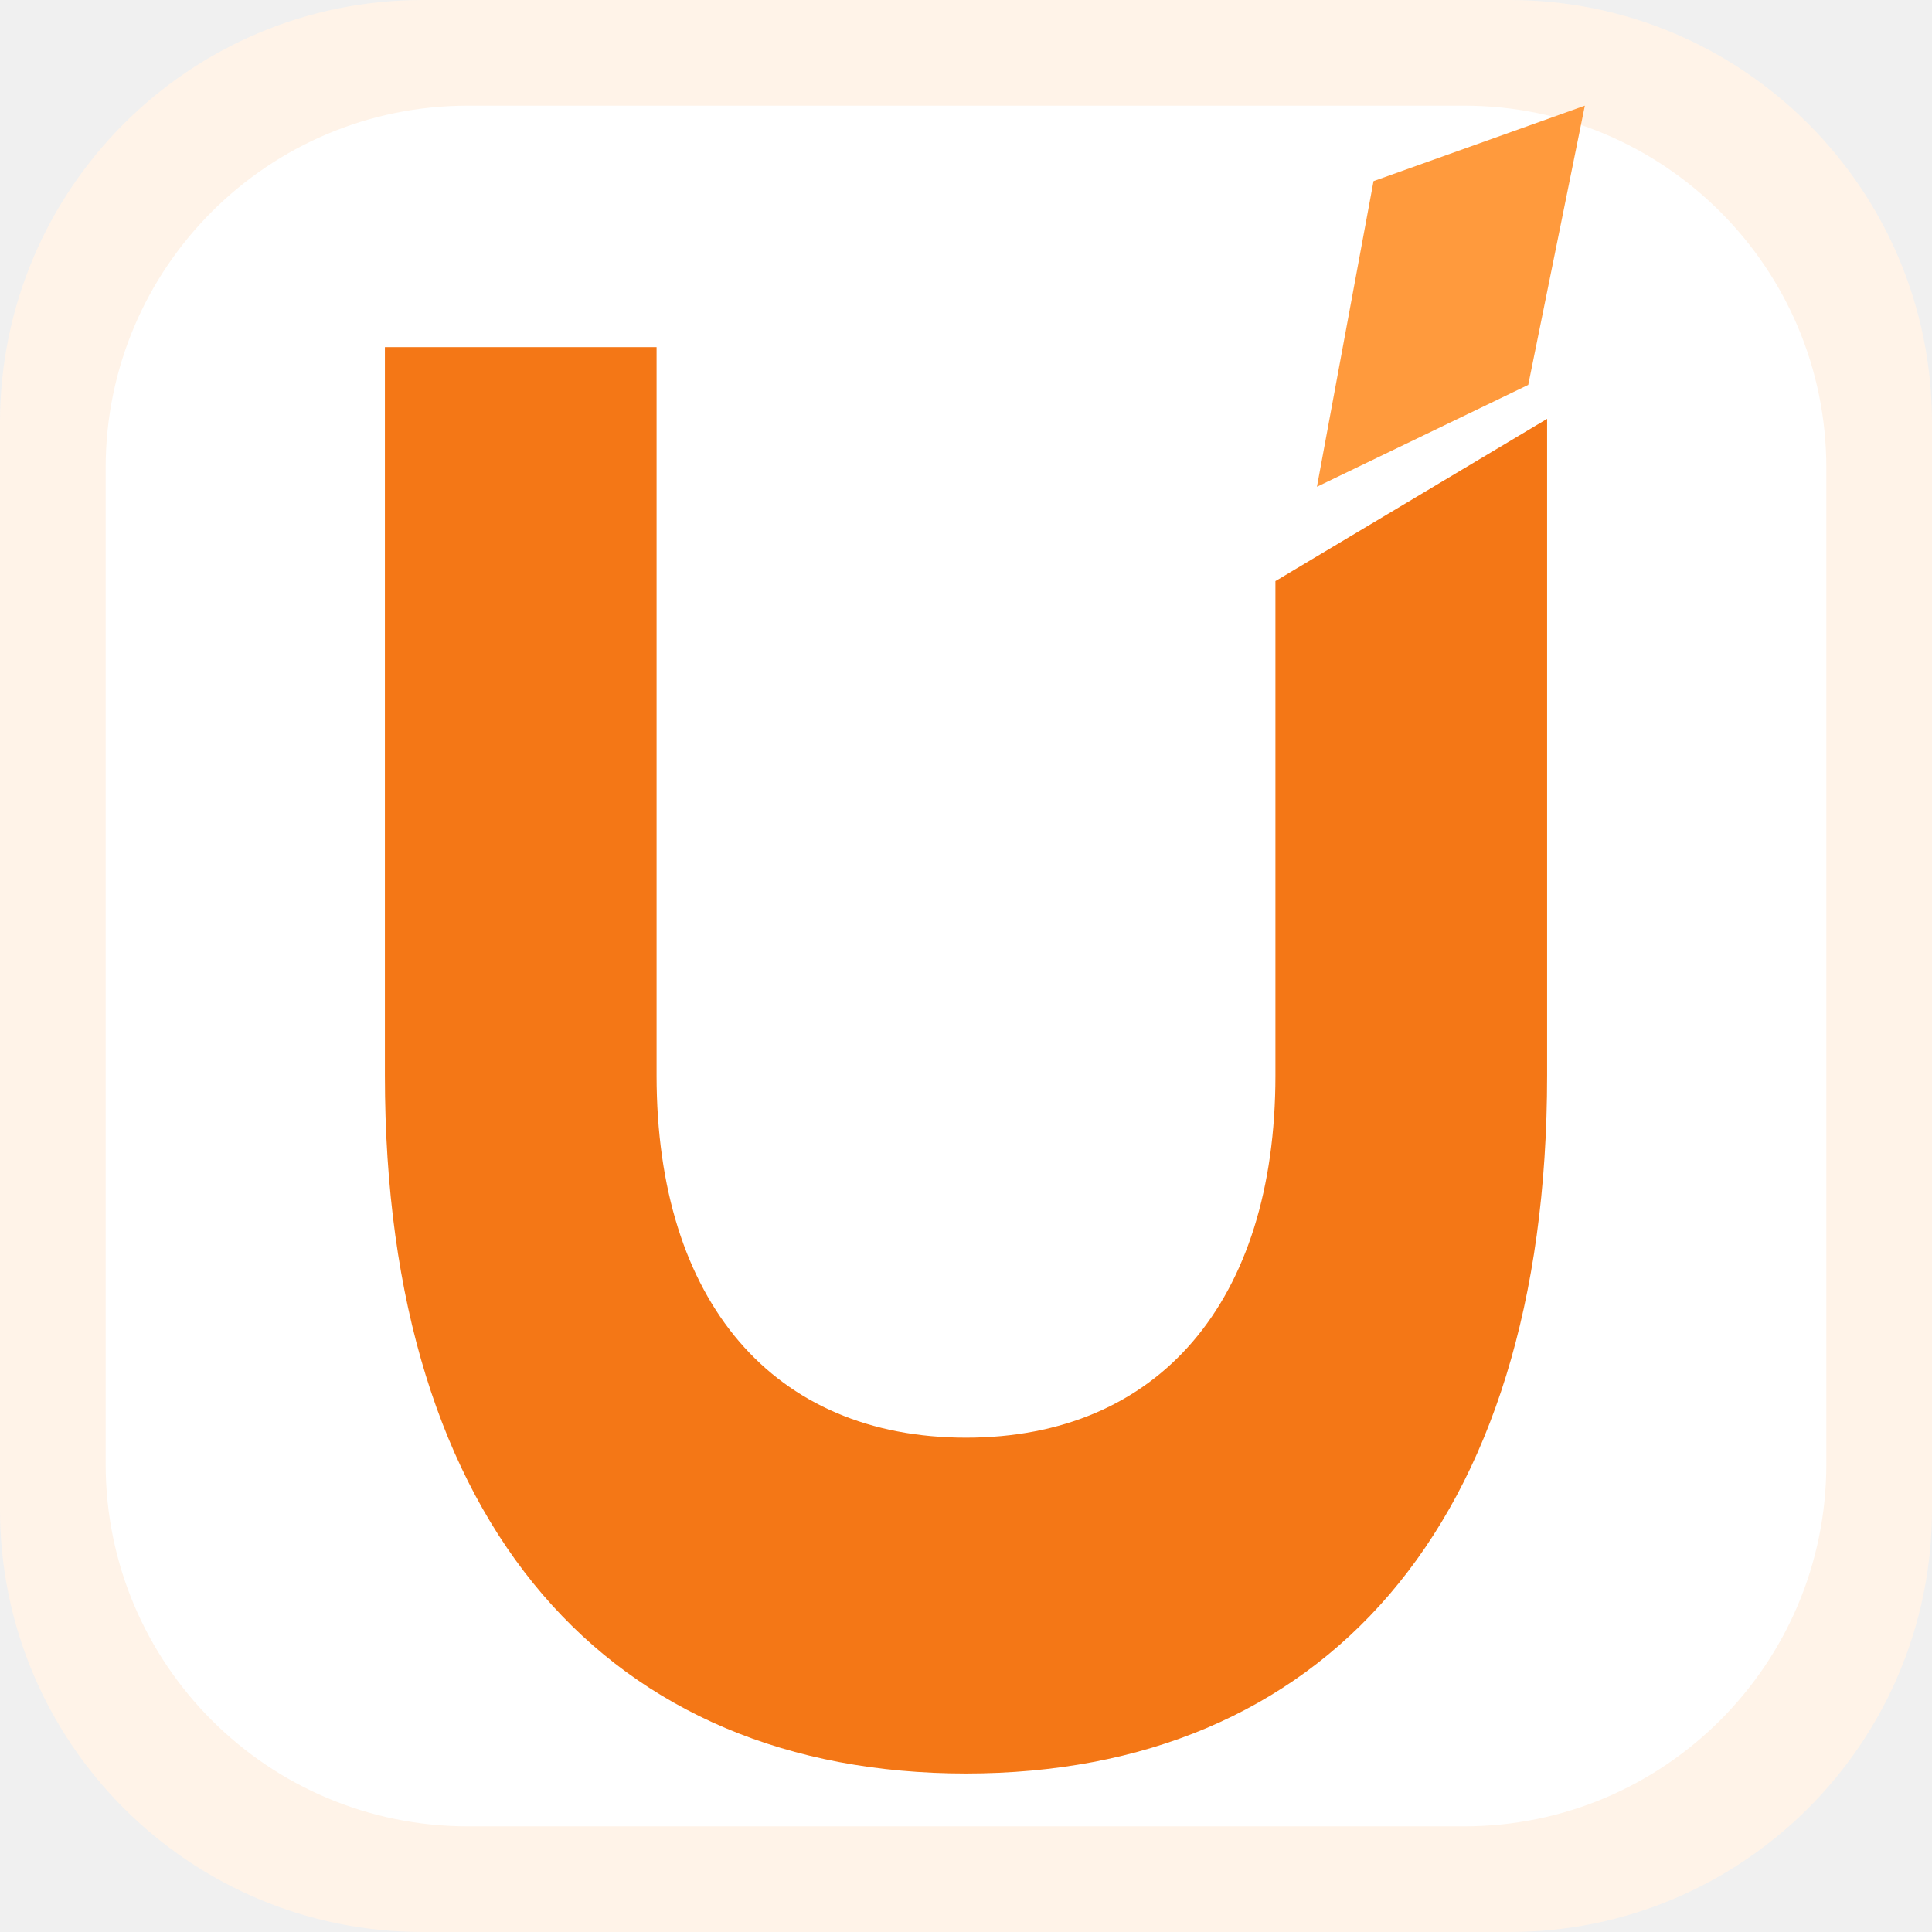
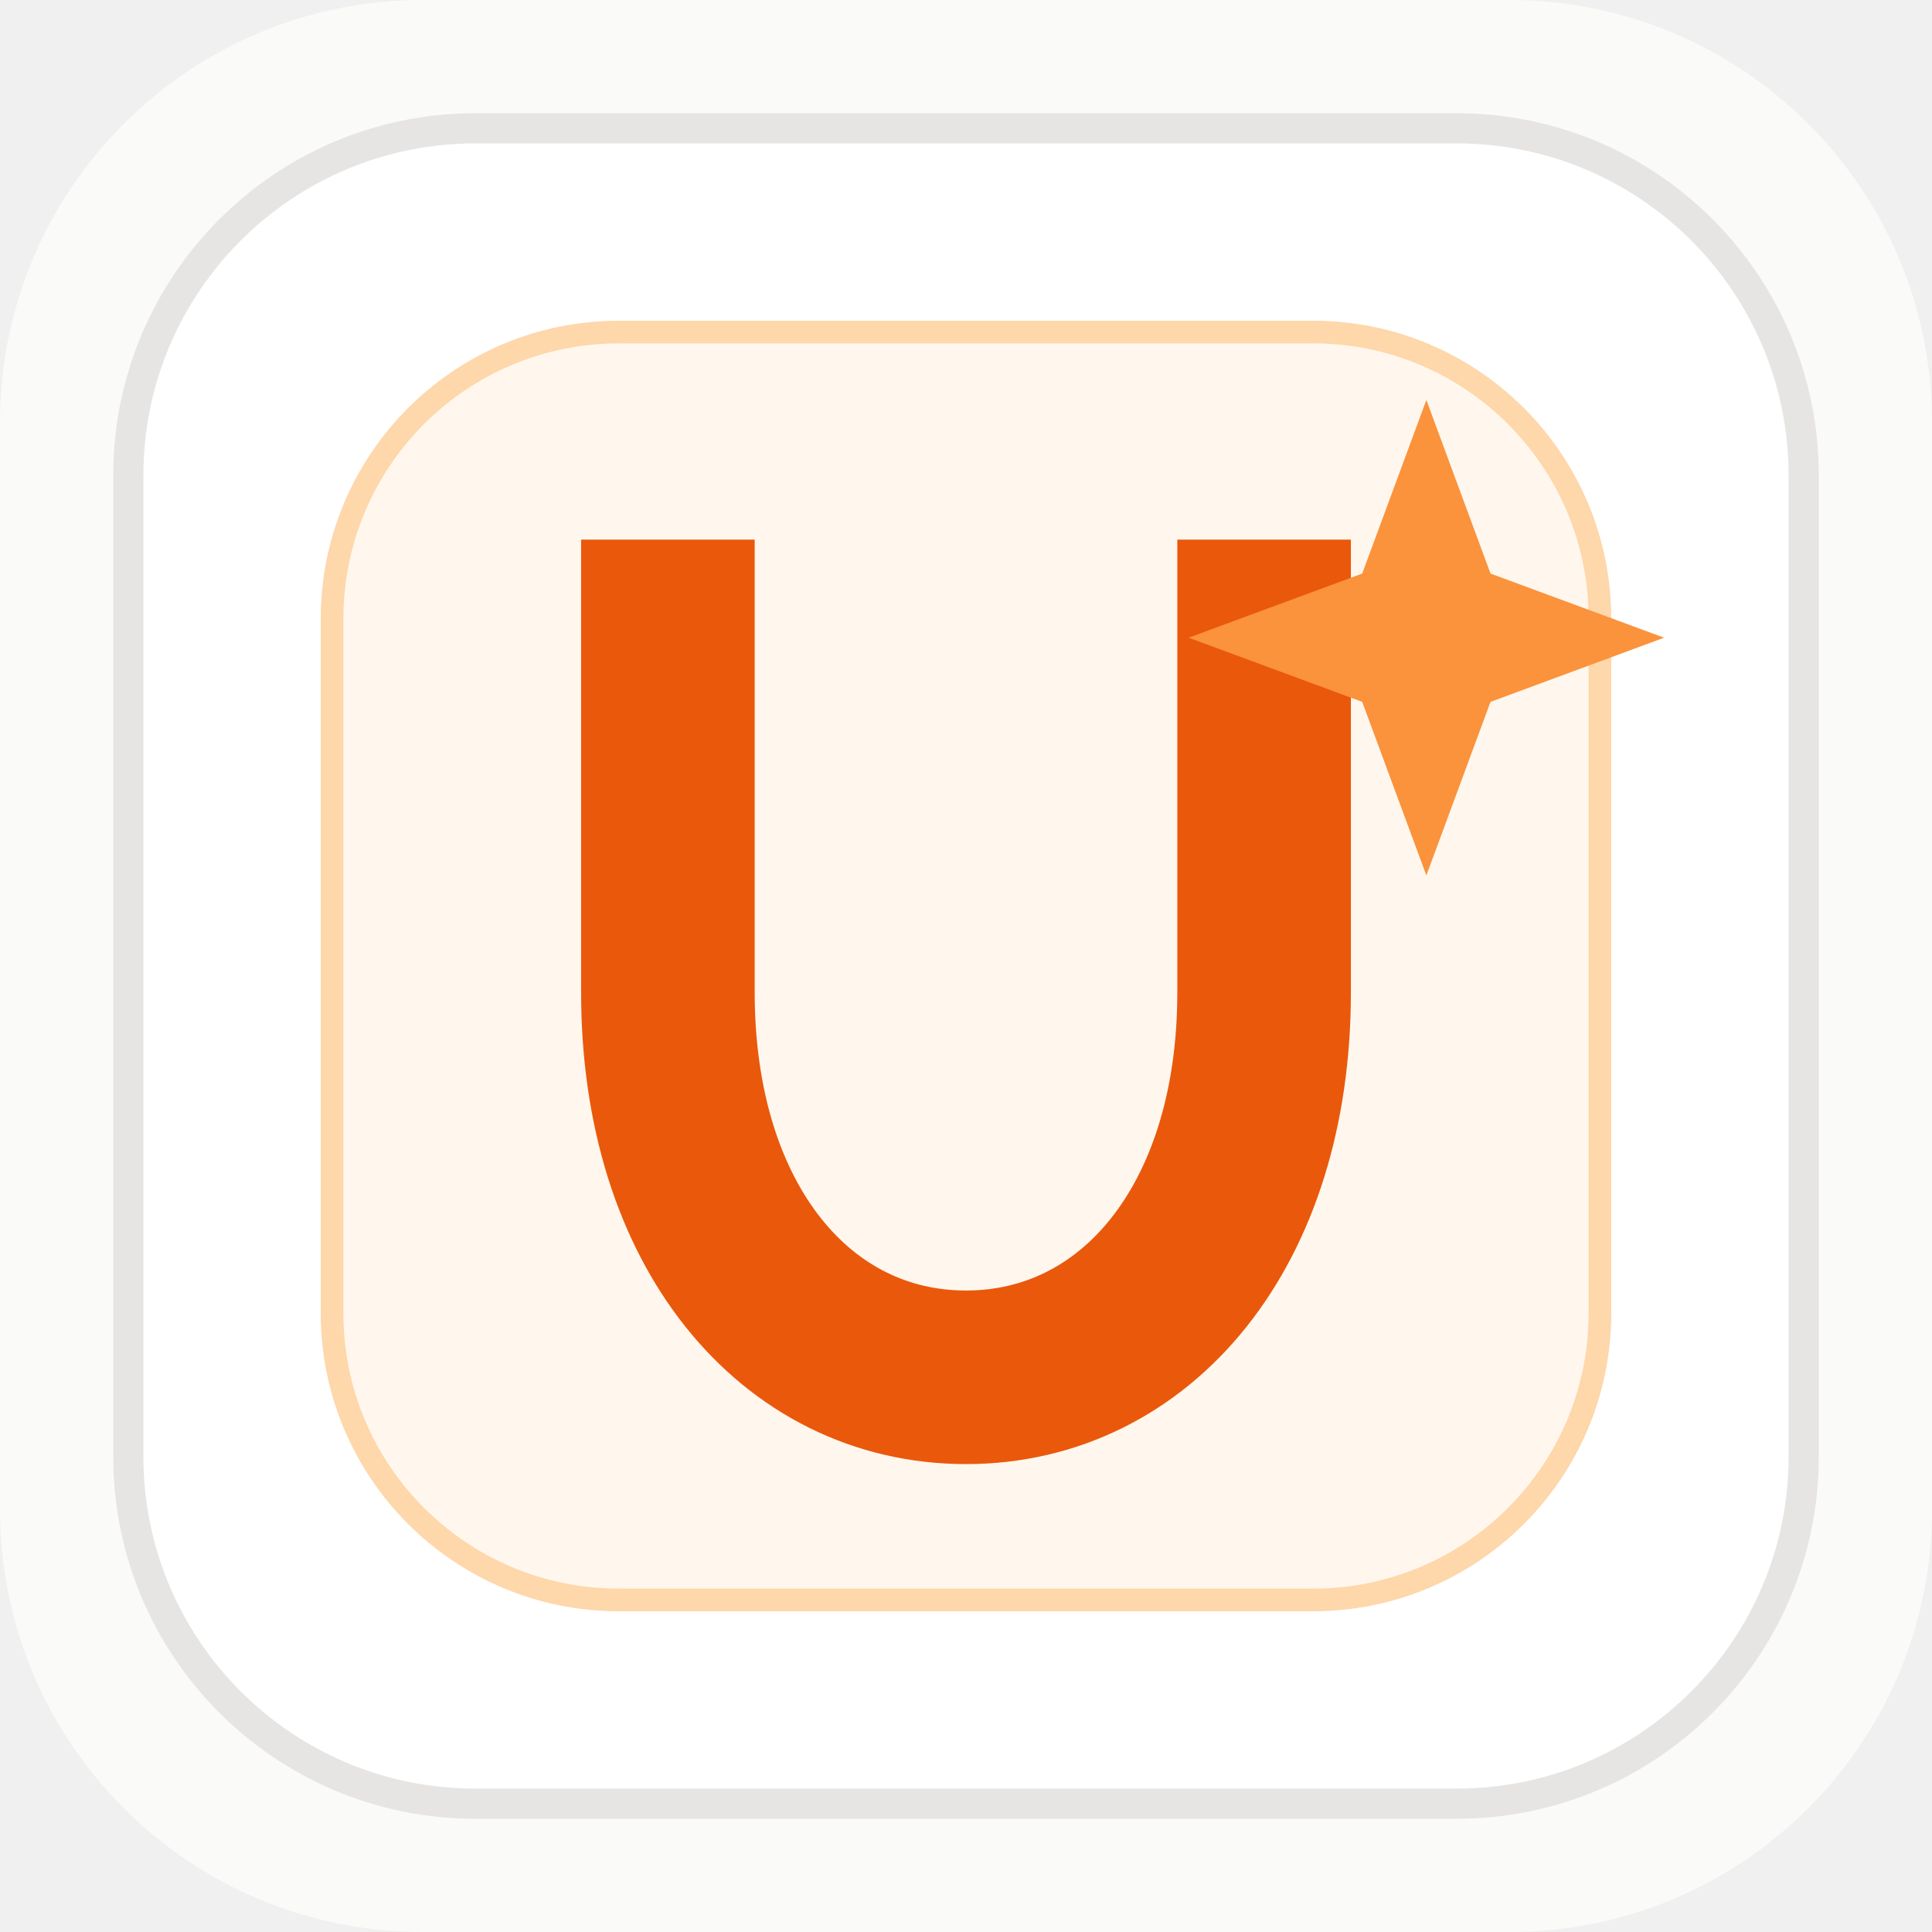
<svg xmlns="http://www.w3.org/2000/svg" viewBox="0 0 512 512">
-   <rect width="512" height="512" rx="112" fill="#FFF3E8" />
-   <rect x="28" y="28" width="456" height="456" rx="96" fill="#FFFFFF" />
-   <path d="M102 92h72v193c0 60 31 96 82 96s82-36 82-96V154l72-43v174c0 120-60 185-154 185S102 405 102 285V92Z" fill="#F47716" />
-   <path d="M364 48 420 28 405 102 349 129Z" fill="#FF9A3D" />
+   <rect width="512" height="512" rx="112" fill="#fafaf9" />
+   <rect x="34" y="34" width="444" height="444" rx="92" fill="#ffffff" stroke="#e7e5e4" stroke-width="8" />
+   <rect x="88" y="88" width="336" height="336" rx="76" fill="#fff7ed" stroke="#fed7aa" stroke-width="6" />
+   <path d="M177 166v97c0 62 34 102 79 102s79-40 79-102v-97" fill="none" stroke="#ea580c" stroke-width="46" stroke-linecap="square" />
+   <path d="M378 106l17 46 46 17-46 17-17 46-17-46-46-17 46-17z" fill="#fb923c" />
</svg>
